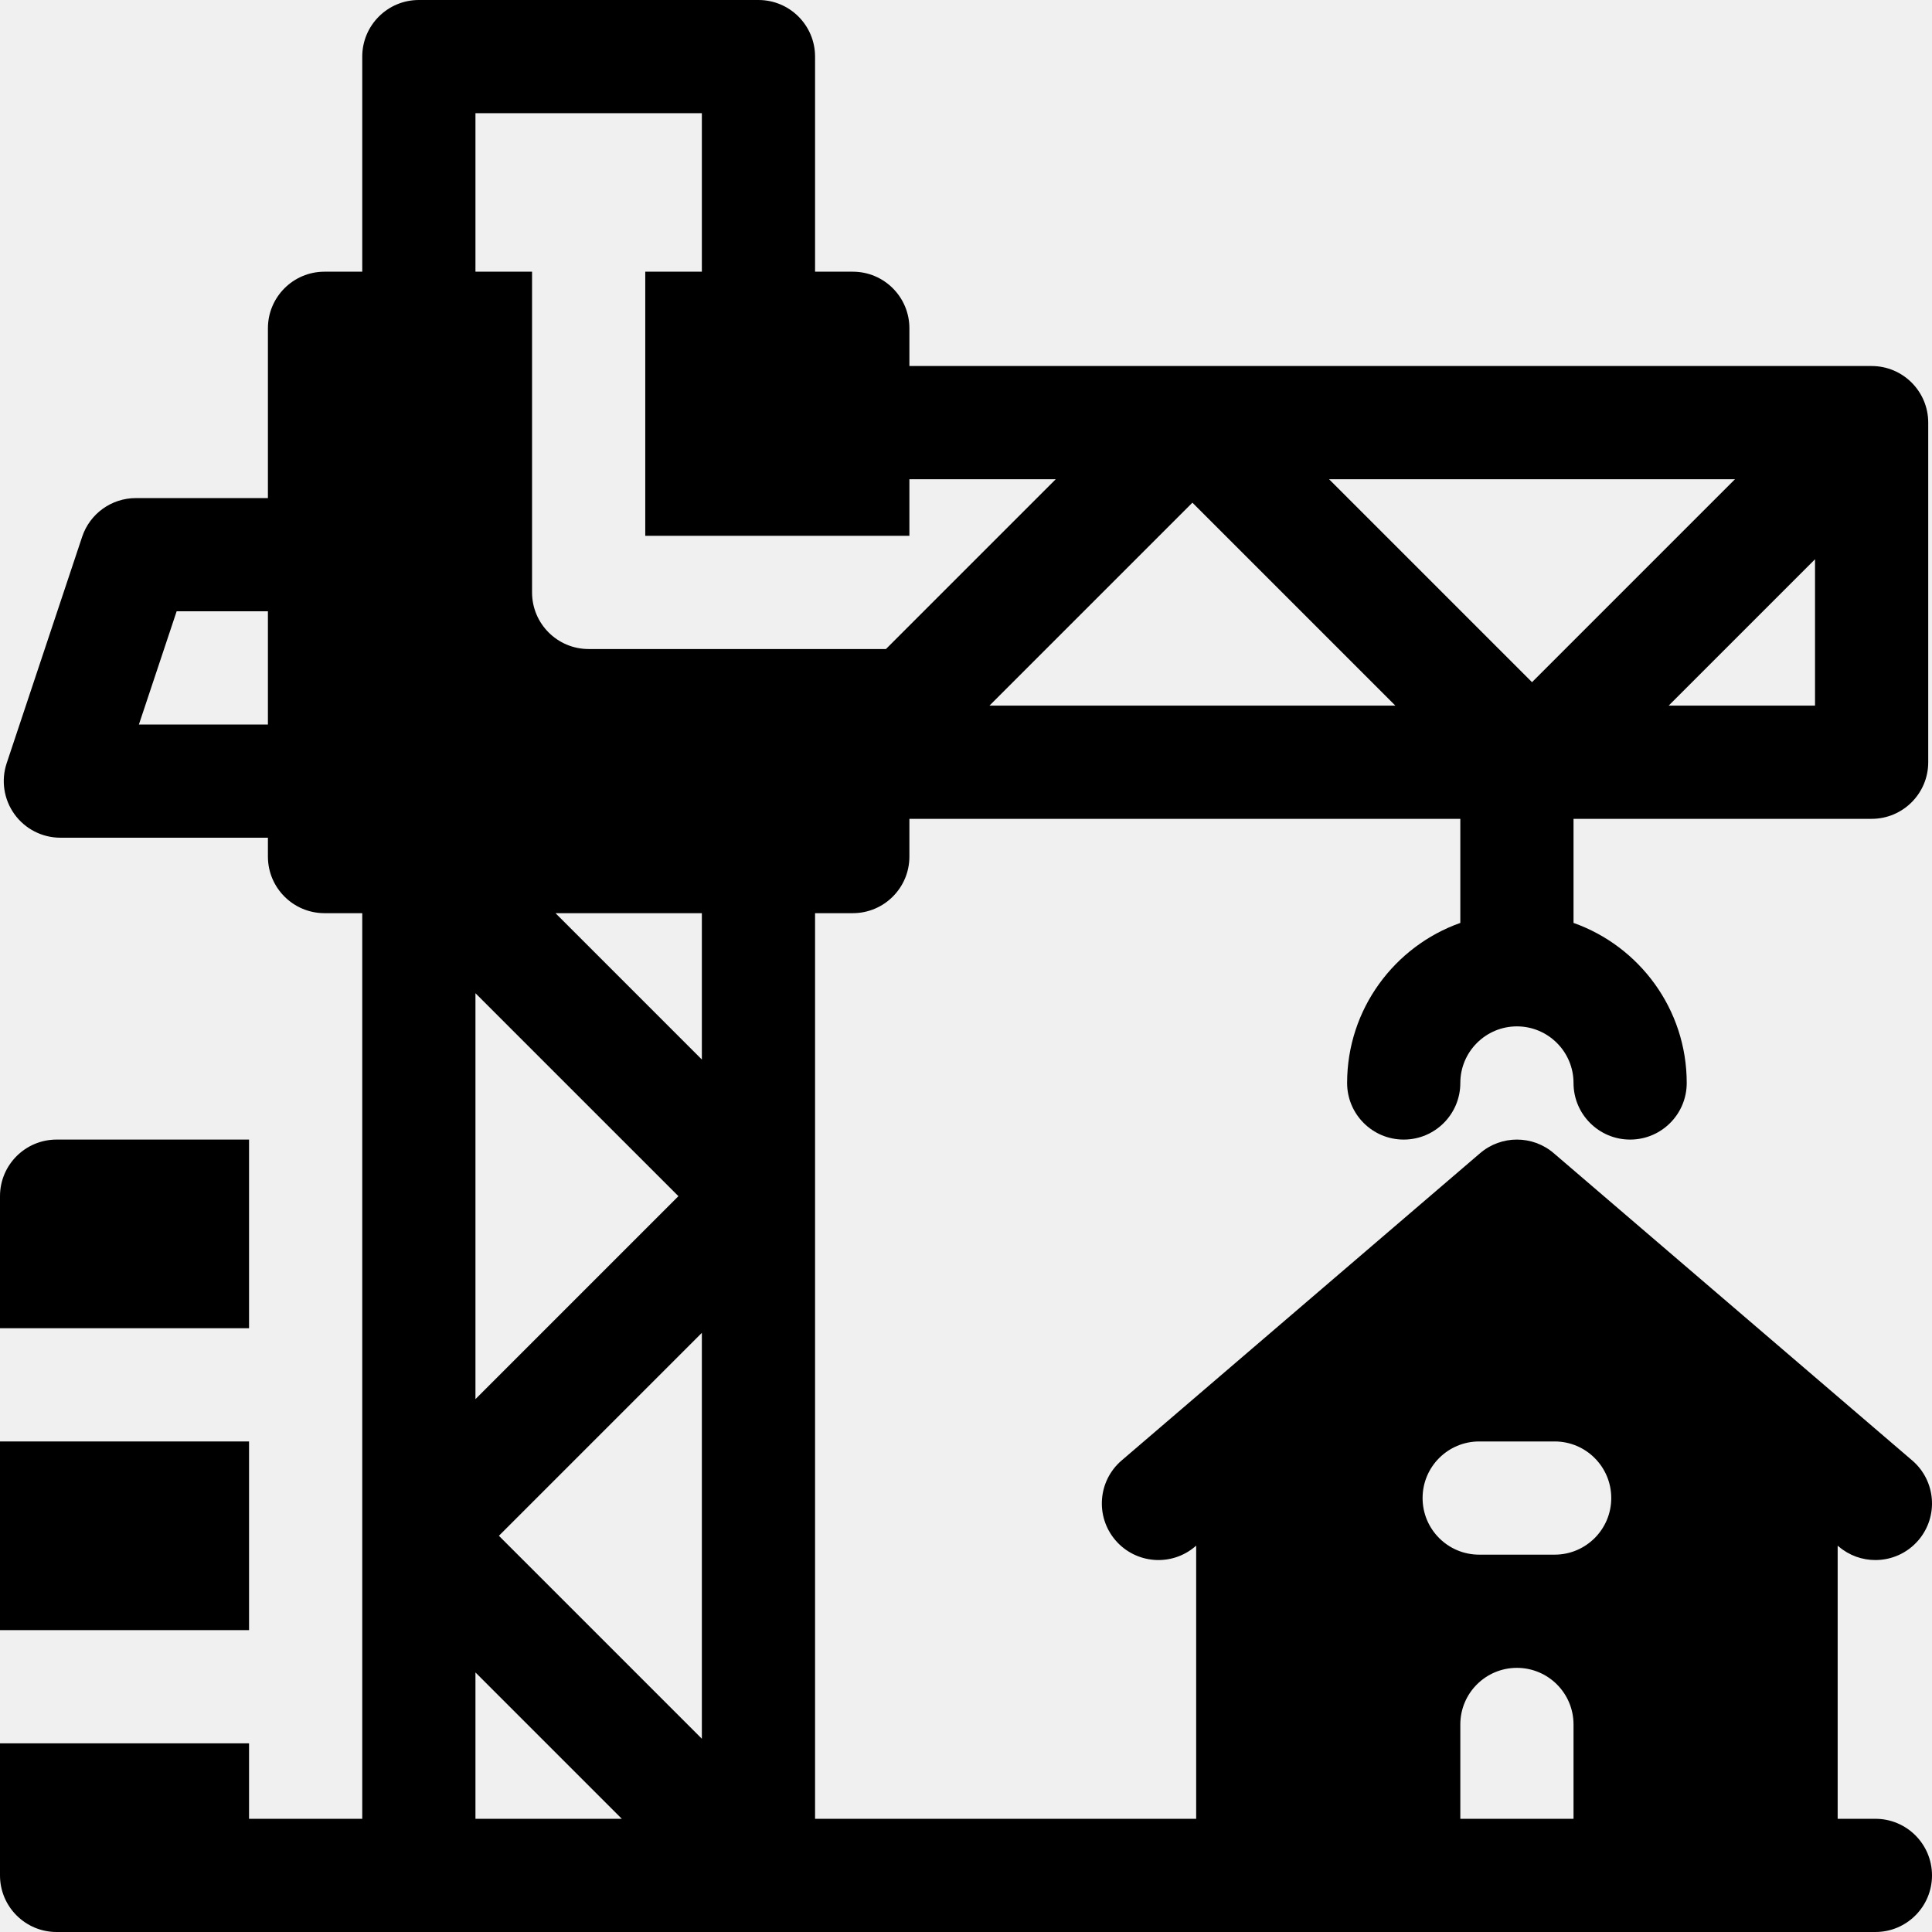
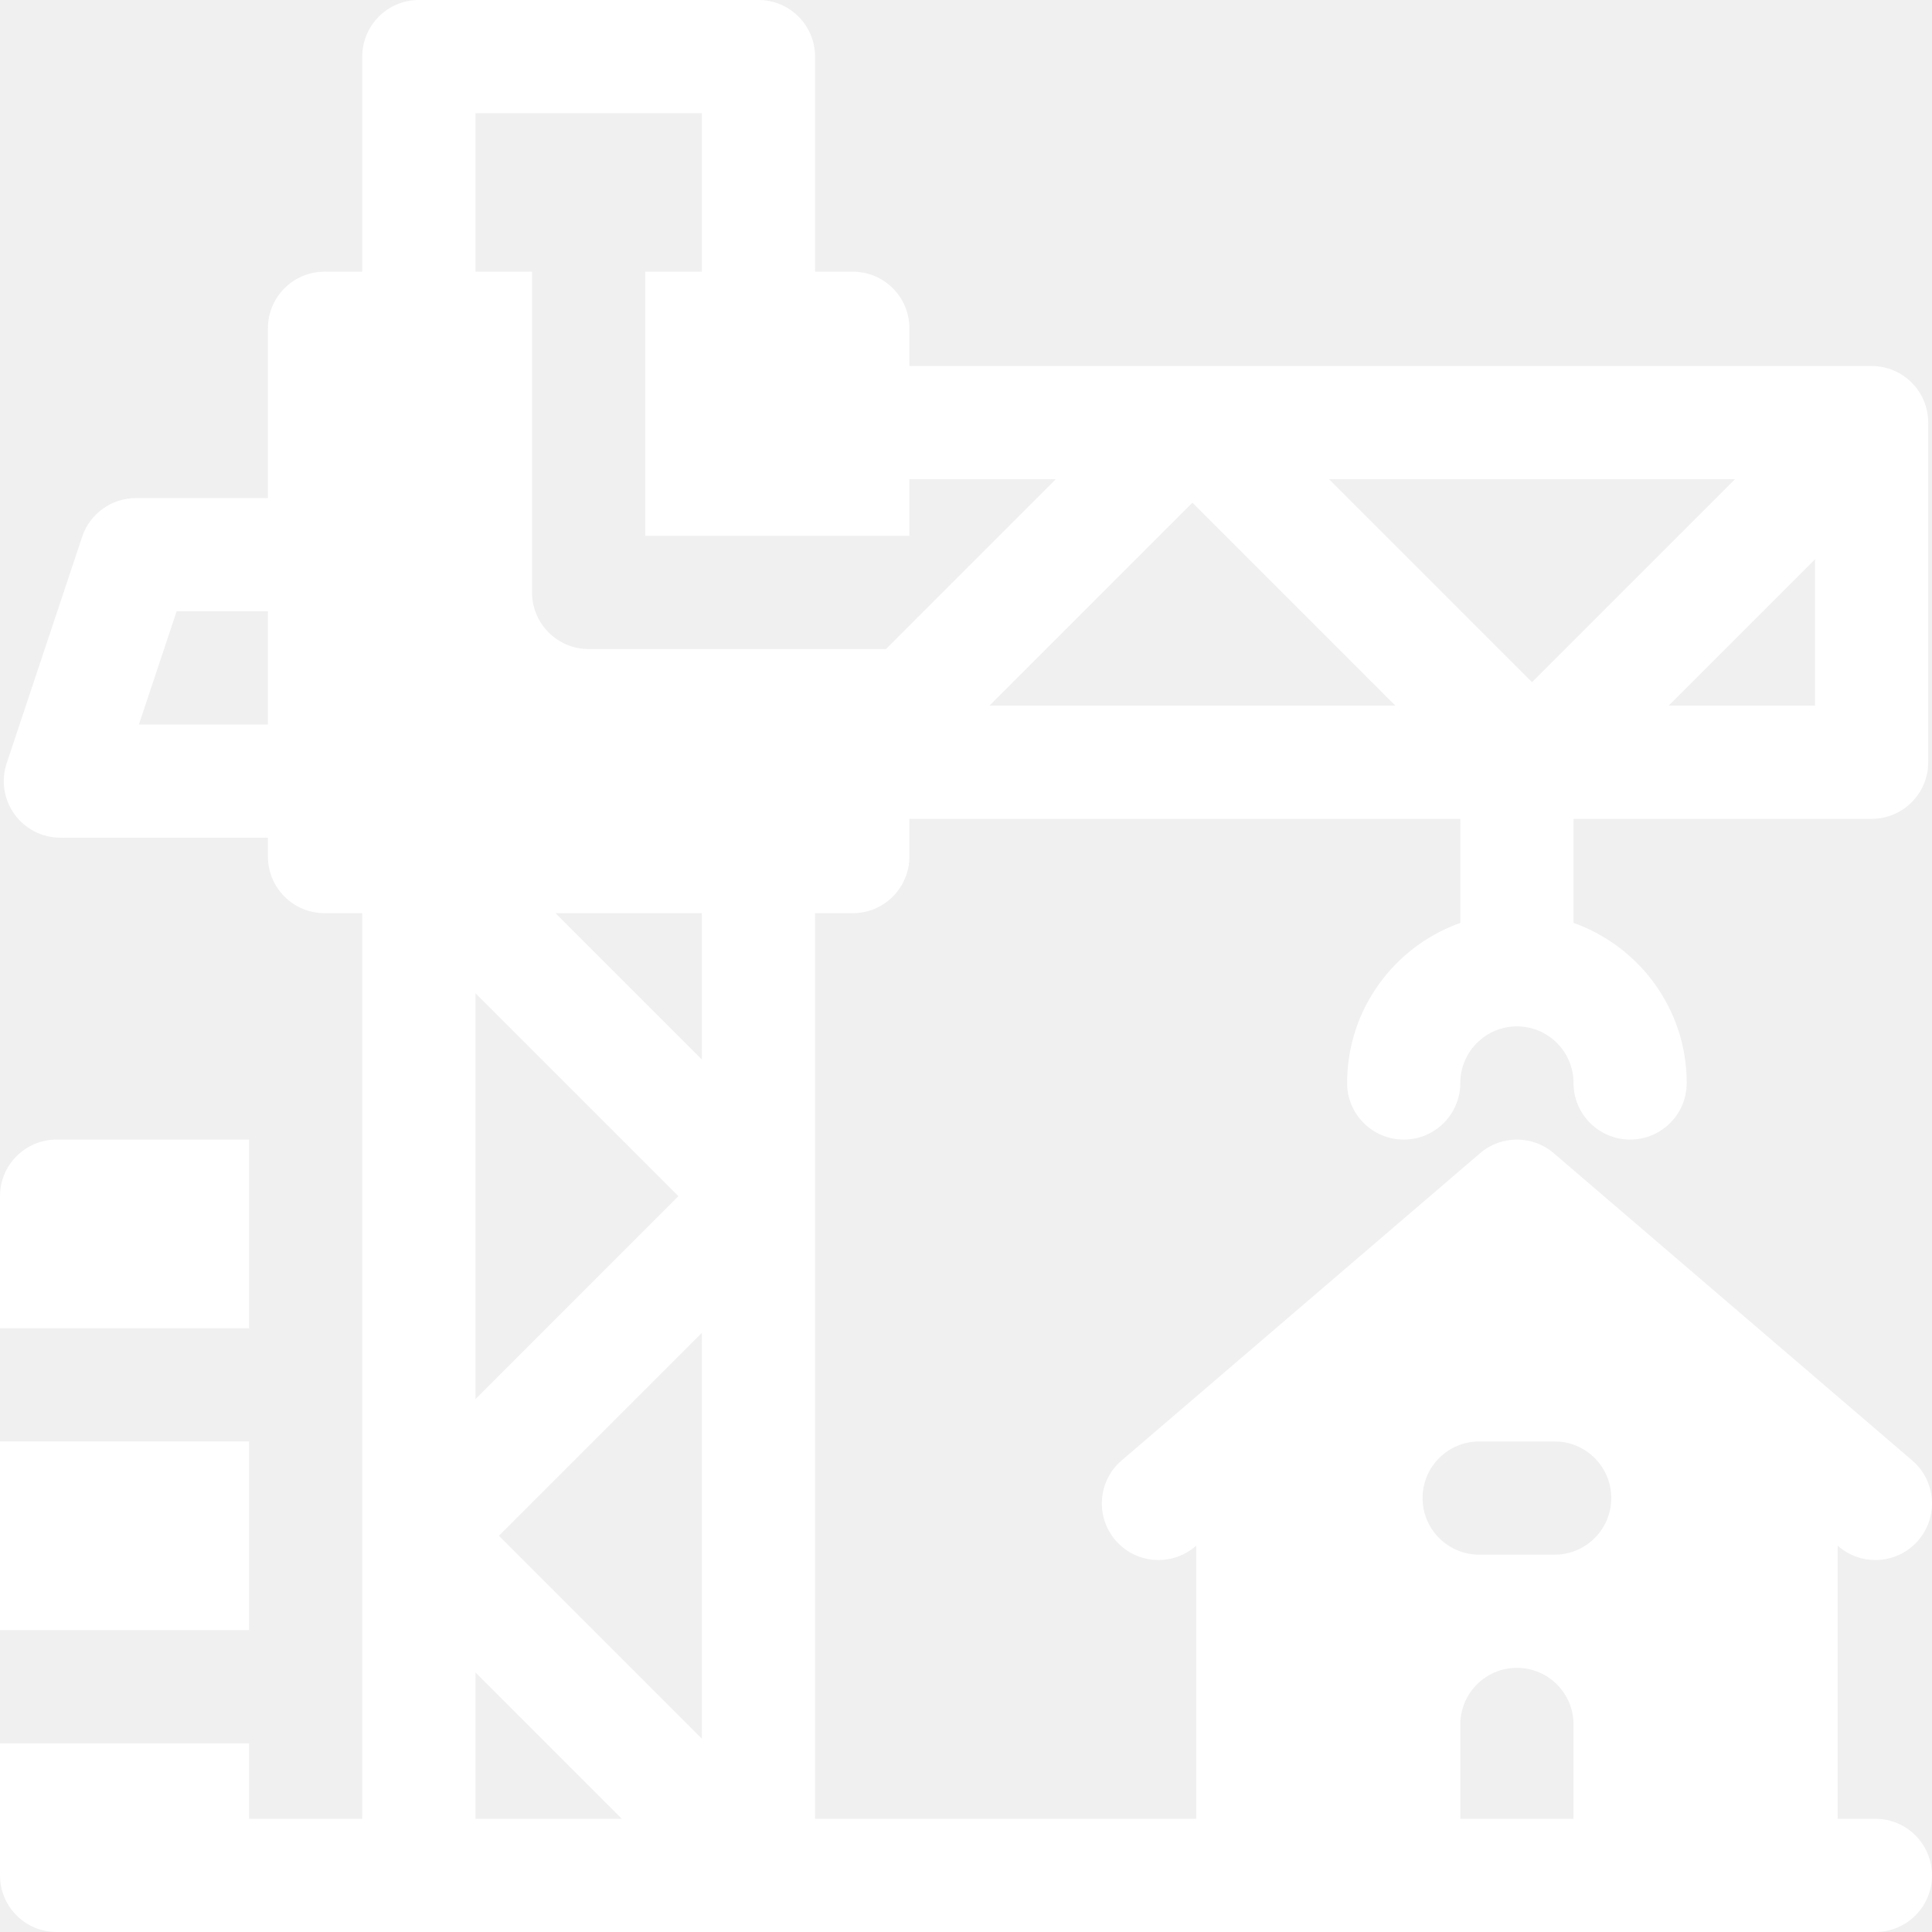
- <svg xmlns="http://www.w3.org/2000/svg" id="Capa_1" enable-background="new 0 0 512 512" height="512" viewBox="0 0 512 512" width="512" class="svg replaced-svg injected-svg" data-src="https://cdn-server.hiddenbrains.com/uploads/industries_realestate_8a6e3d9c15.svg?ver-20240927194735" role="img">
+ <svg xmlns="http://www.w3.org/2000/svg" id="Capa_1" style="fill:#fff;" enable-background="new 0 0 512 512" height="512" viewBox="0 0 512 512" width="512" class="svg replaced-svg injected-svg" data-src="https://cdn-server.hiddenbrains.com/uploads/industries_realestate_8a6e3d9c15.svg?ver-20240927194735" role="img">
  <g>
    <path d="m66 302h-51c-8.284 0-15 6.716-15 15v35h66z" />
    <path d="m0 382h66v50h-66z" />
    <path d="m497 482h-10v-72.387l.238.204c2.829 2.425 6.3 3.612 9.755 3.612 4.227 0 8.429-1.778 11.396-5.239 5.392-6.29 4.663-15.759-1.627-21.15l-95-81.429c-5.617-4.815-13.906-4.815-19.523 0l-95 81.429c-6.29 5.391-7.019 14.861-1.627 21.15s14.862 7.019 21.15 1.627l.238-.204v72.387h-101v-240h10c8.284 0 15-6.716 15-15v-10h146v27.58c-17.459 6.192-30 22.865-30 42.42 0 8.284 6.716 15 15 15s15-6.716 15-15c0-8.271 6.729-15 15-15s15 6.729 15 15c0 8.284 6.716 15 15 15s15-6.716 15-15c0-19.555-12.541-36.228-30-42.42v-27.58h79c8.284 0 15-6.716 15-15v-90c0-8.284-6.716-15-15-15h-255v-10c0-8.284-6.716-15-15-15h-10v-57c0-8.284-6.716-15-15-15h-90c-8.284 0-15 6.716-15 15v57h-10c-8.284 0-15 6.716-15 15v45h-35c-6.457 0-12.188 4.131-14.23 10.256l-20 60c-1.524 4.575-.757 9.603 2.062 13.514 2.819 3.912 7.346 6.23 12.168 6.23h55v5c0 8.284 6.716 15 15 15h10v240h-30v-20h-66v35c0 8.284 6.716 15 15 15h482c8.284 0 15-6.716 15-15s-6.716-15-15-15zm-105-100h20c8.284 0 15 6.716 15 15s-6.716 15-15 15h-20c-8.284 0-15-6.716-15-15s6.716-15 15-15zm-5 75c0-8.284 6.716-15 15-15s15 6.716 15 15v25h-30zm-201-103.787v107.574l-53.786-53.787zm-60 17.574v-107.574l53.787 53.787zm355-183.787h-38.787l38.787-38.787zm-21.213-60-53.787 53.787-53.787-53.787zm-90 60h-107.574l53.787-53.786zm-243.787-157h60v42h-15v70h70v-15h38.787l-45 45h-78.787c-8.284 0-15-6.716-15-15v-85h-15zm-89.188 162 10-30h24.188v30zm149.188 50v38.787l-38.787-38.787zm-60 201.213 38.787 38.787h-38.787z" />
  </g>
</svg>
